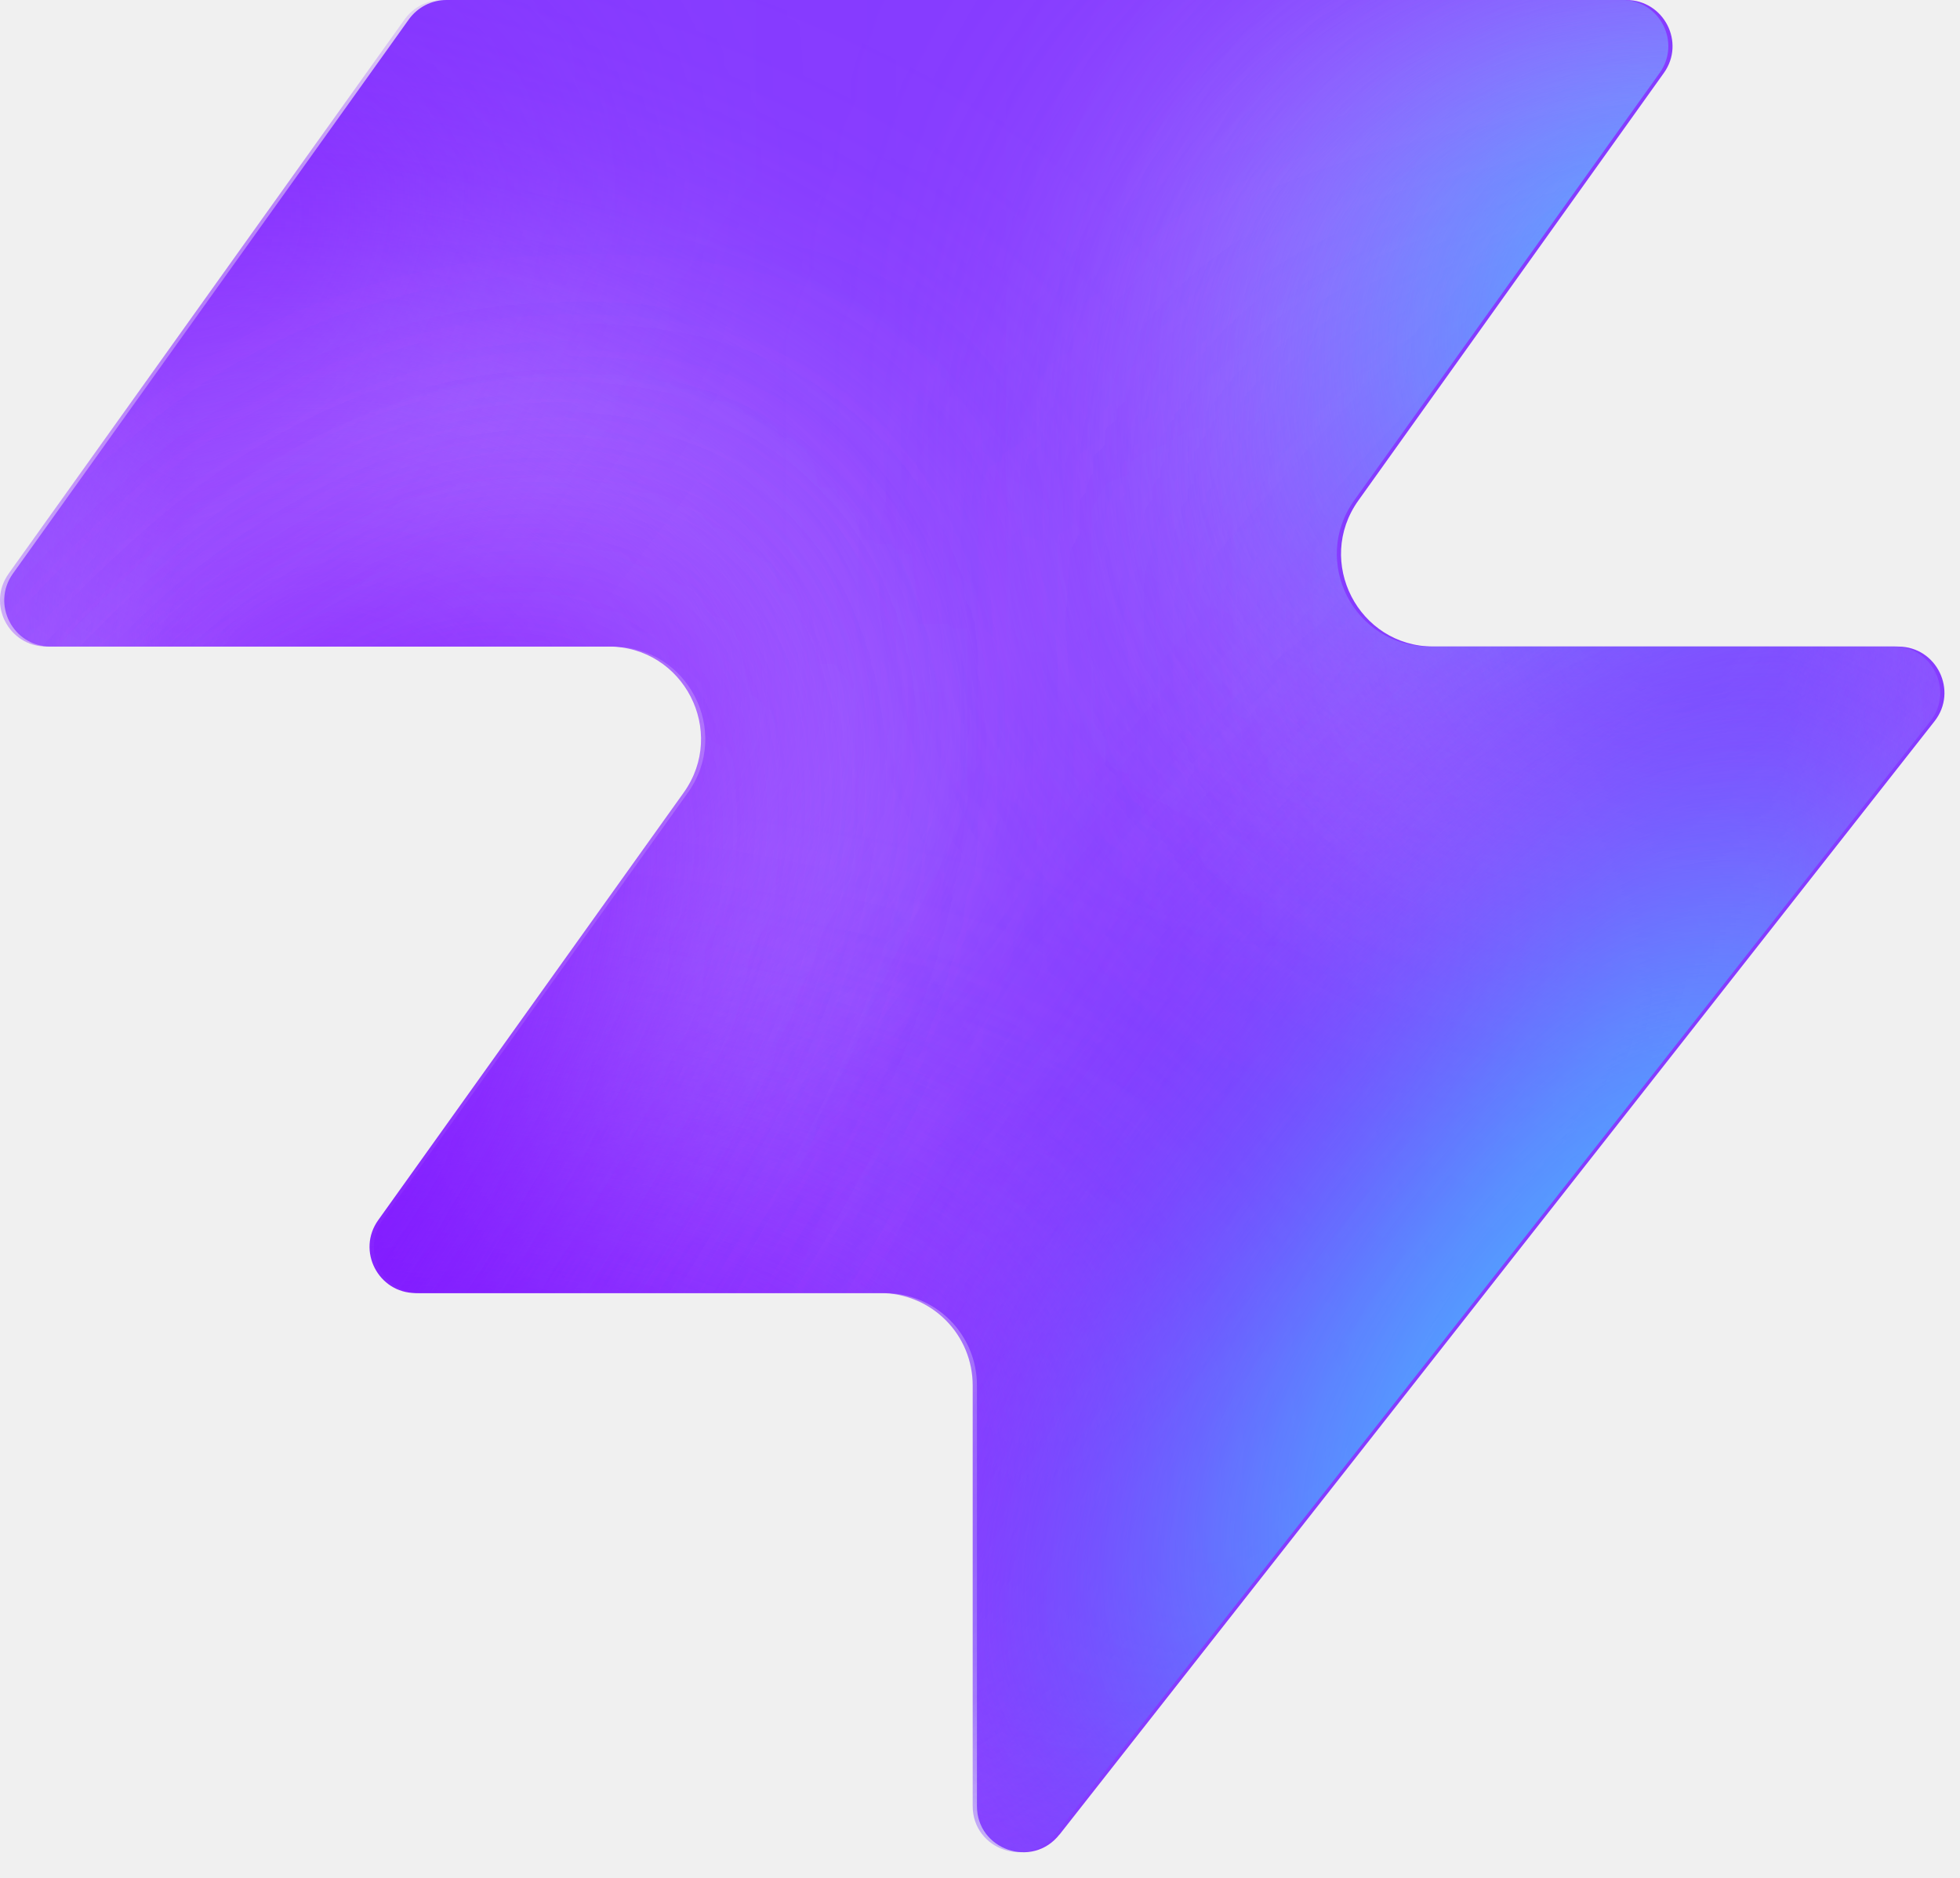
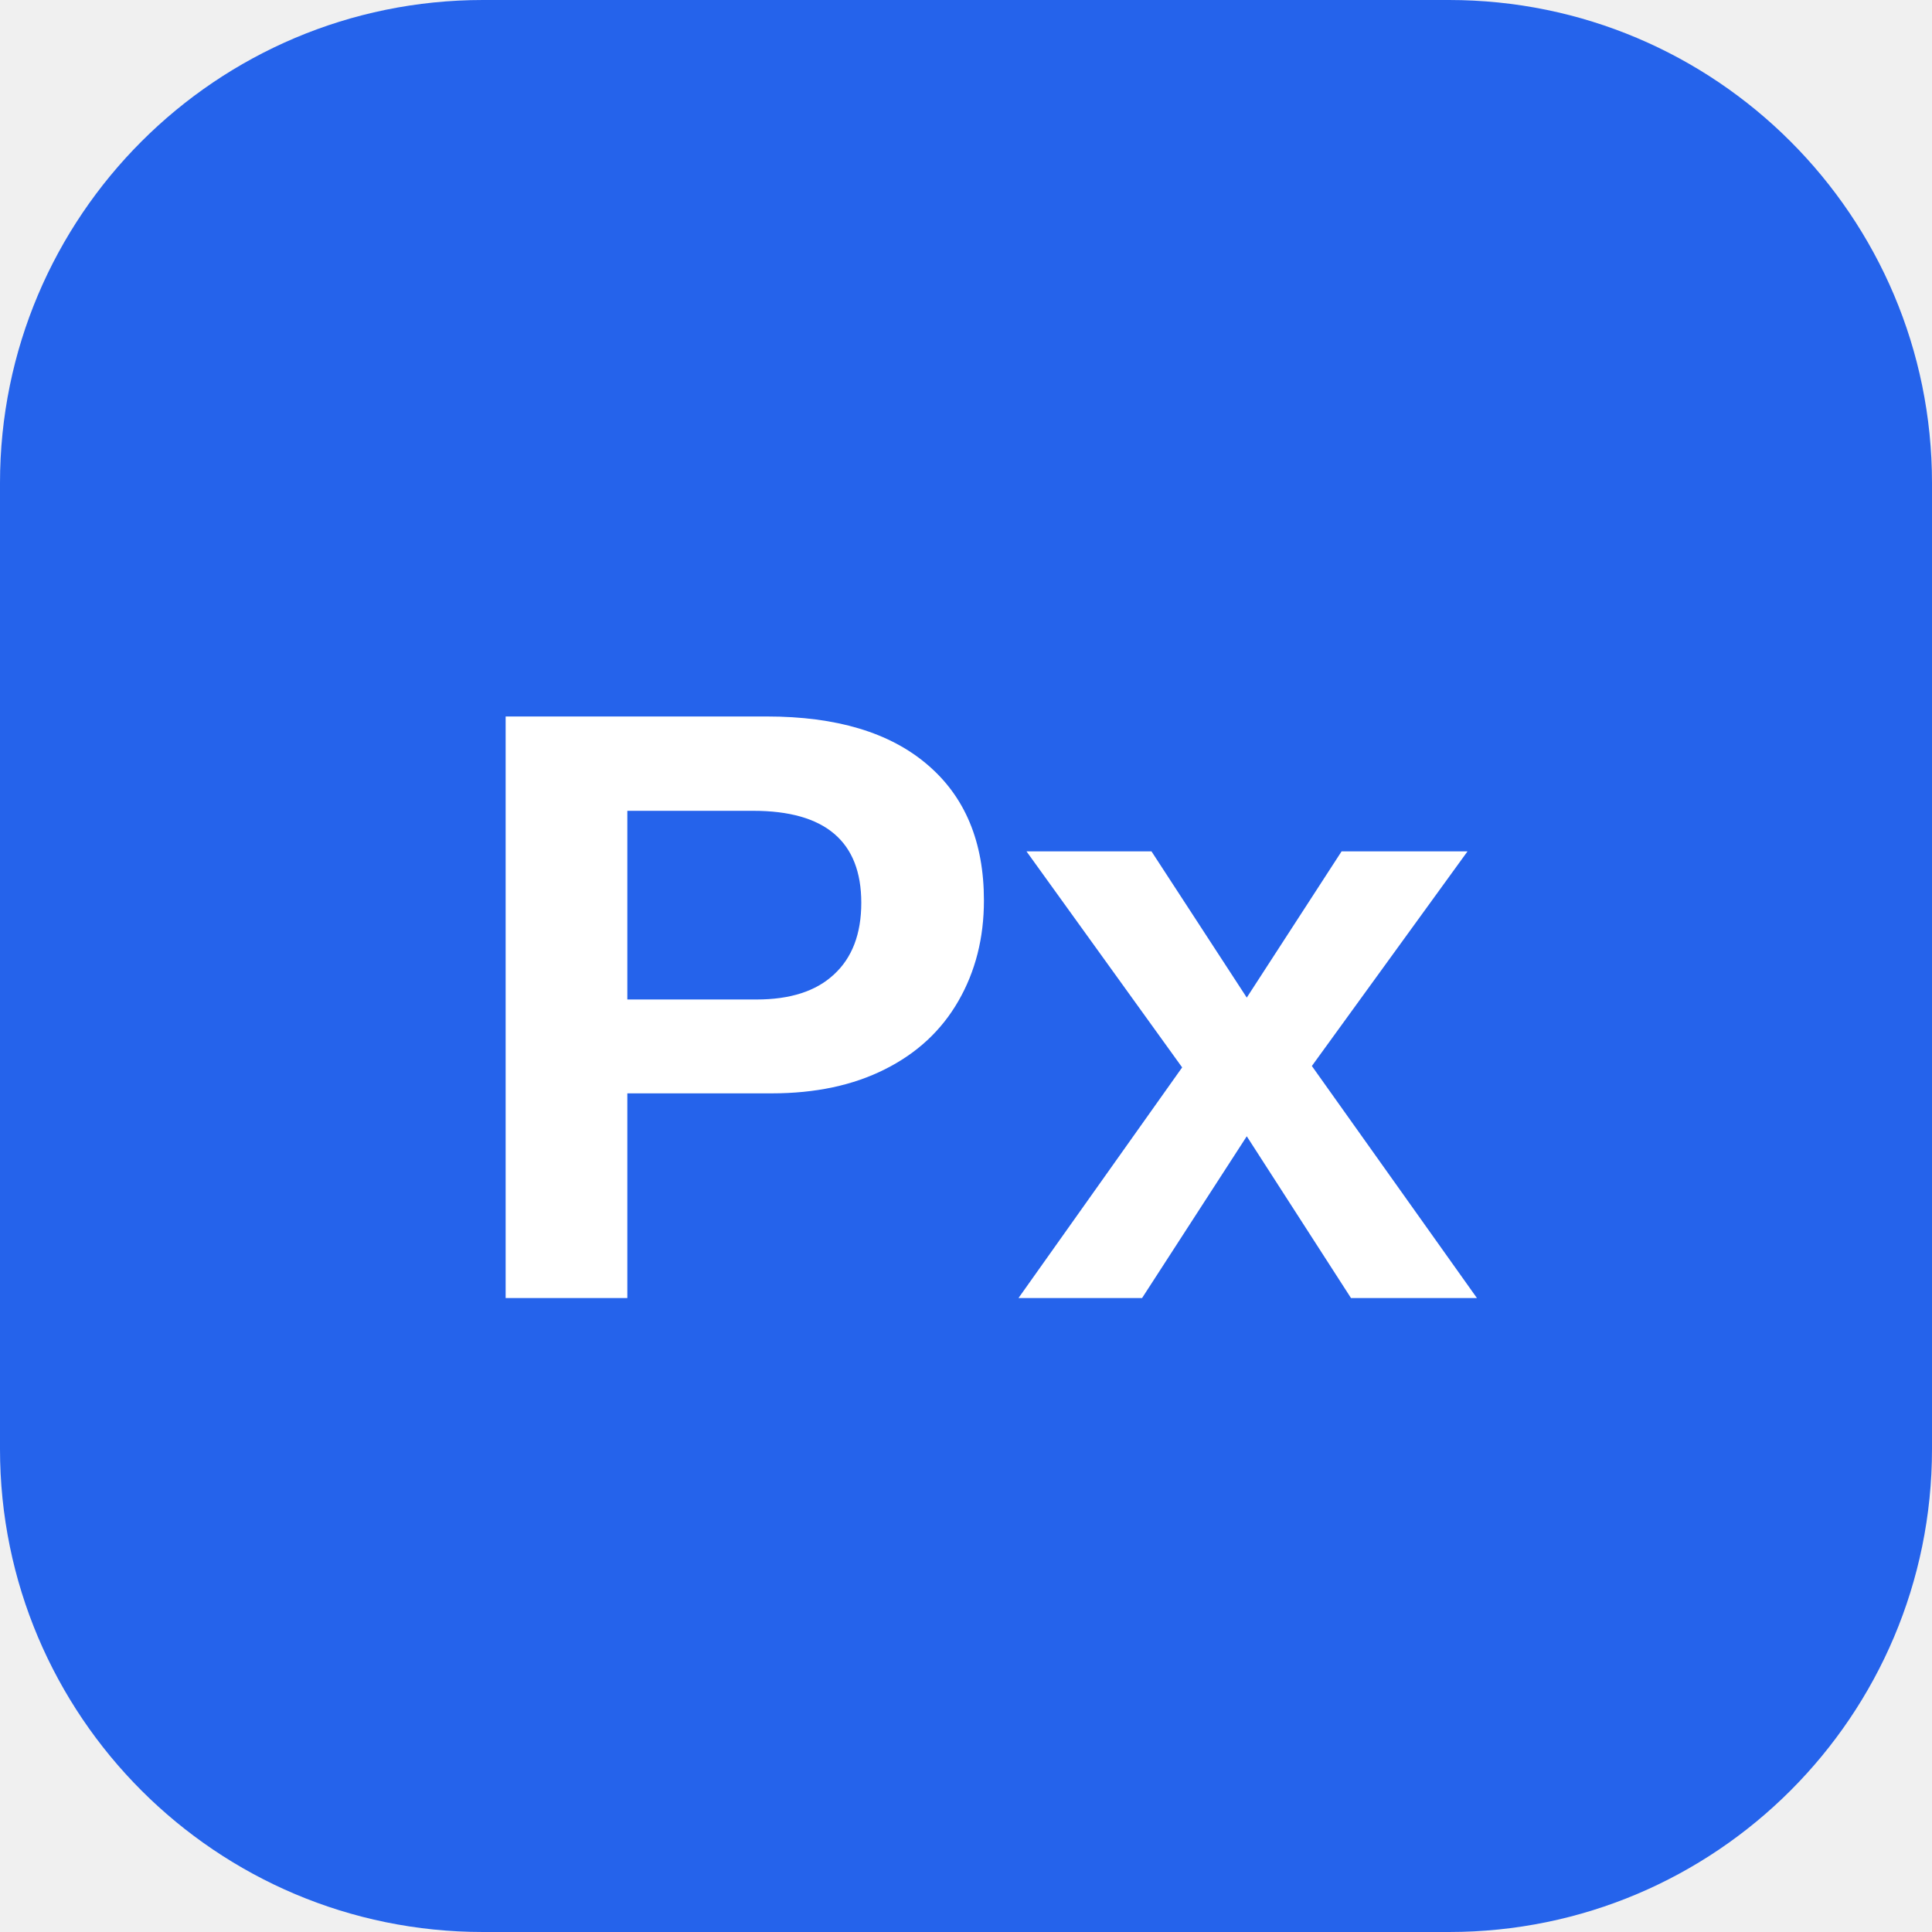
- <svg xmlns="http://www.w3.org/2000/svg" width="48" height="46" fill="none" viewBox="0 0 48 46">
-   <path fill="#863bff" d="M25.946 44.938c-.664.845-2.021.375-2.021-.698V33.937a2.26 2.26 0 0 0-2.262-2.262H10.287c-.92 0-1.456-1.04-.92-1.788l7.48-10.471c1.07-1.497 0-3.578-1.842-3.578H1.237c-.92 0-1.456-1.04-.92-1.788L10.013.474c.214-.297.556-.474.92-.474h28.894c.92 0 1.456 1.04.92 1.788l-7.48 10.471c-1.07 1.498 0 3.579 1.842 3.579h11.377c.943 0 1.473 1.088.89 1.83L25.947 44.94z" style="fill:#863bff;fill:color(display-p3 .525 .23 1);fill-opacity:1" />
-   <mask id="a" width="48" height="46" x="0" y="0" maskUnits="userSpaceOnUse" style="mask-type:alpha">
-     <path fill="#000" d="M25.842 44.938c-.664.844-2.021.375-2.021-.698V33.937a2.26 2.26 0 0 0-2.262-2.262H10.183c-.92 0-1.456-1.04-.92-1.788l7.48-10.471c1.07-1.498 0-3.579-1.842-3.579H1.133c-.92 0-1.456-1.04-.92-1.787L9.91.473c.214-.297.556-.474.92-.474h28.894c.92 0 1.456 1.04.92 1.788l-7.48 10.471c-1.07 1.498 0 3.578 1.842 3.578h11.377c.943 0 1.473 1.088.89 1.832L25.843 44.94z" style="fill:#000;fill-opacity:1" />
-   </mask>
-   <g mask="url(#a)">
-     <g filter="url(#b)">
-       <ellipse cx="5.508" cy="14.704" fill="#ede6ff" rx="5.508" ry="14.704" style="fill:#ede6ff;fill:color(display-p3 .927 .903 1);fill-opacity:1" transform="matrix(.00324 1 1 -.00324 -4.47 31.516)" />
-     </g>
-     <g filter="url(#c)">
-       <ellipse cx="10.399" cy="29.851" fill="#ede6ff" rx="10.399" ry="29.851" style="fill:#ede6ff;fill:color(display-p3 .927 .903 1);fill-opacity:1" transform="matrix(.00324 1 1 -.00324 -39.328 7.883)" />
-     </g>
-     <g filter="url(#d)">
-       <ellipse cx="5.508" cy="30.487" fill="#7e14ff" rx="5.508" ry="30.487" style="fill:#7e14ff;fill:color(display-p3 .492 .077 1);fill-opacity:1" transform="rotate(89.814 -25.913 -14.639)scale(1 -1)" />
-     </g>
-     <g filter="url(#e)">
-       <ellipse cx="5.508" cy="30.599" fill="#7e14ff" rx="5.508" ry="30.599" style="fill:#7e14ff;fill:color(display-p3 .492 .077 1);fill-opacity:1" transform="rotate(89.814 -32.644 -3.334)scale(1 -1)" />
-     </g>
-     <g filter="url(#f)">
-       <ellipse cx="5.508" cy="30.599" fill="#7e14ff" rx="5.508" ry="30.599" style="fill:#7e14ff;fill:color(display-p3 .492 .077 1);fill-opacity:1" transform="matrix(.00324 1 1 -.00324 -34.34 30.47)" />
-     </g>
-     <g filter="url(#g)">
-       <ellipse cx="14.072" cy="22.078" fill="#ede6ff" rx="14.072" ry="22.078" style="fill:#ede6ff;fill:color(display-p3 .927 .903 1);fill-opacity:1" transform="rotate(93.35 24.506 48.493)scale(-1 1)" />
-     </g>
-     <g filter="url(#h)">
-       <ellipse cx="3.47" cy="21.501" fill="#7e14ff" rx="3.47" ry="21.501" style="fill:#7e14ff;fill:color(display-p3 .492 .077 1);fill-opacity:1" transform="rotate(89.009 28.708 47.59)scale(-1 1)" />
-     </g>
-     <g filter="url(#i)">
-       <ellipse cx="3.47" cy="21.501" fill="#7e14ff" rx="3.47" ry="21.501" style="fill:#7e14ff;fill:color(display-p3 .492 .077 1);fill-opacity:1" transform="rotate(89.009 28.708 47.59)scale(-1 1)" />
-     </g>
-     <g filter="url(#j)">
-       <ellipse cx=".387" cy="8.972" fill="#7e14ff" rx="4.407" ry="29.108" style="fill:#7e14ff;fill:color(display-p3 .492 .077 1);fill-opacity:1" transform="rotate(39.51 .387 8.972)" />
-     </g>
-     <g filter="url(#k)">
-       <ellipse cx="47.523" cy="-6.092" fill="#7e14ff" rx="4.407" ry="29.108" style="fill:#7e14ff;fill:color(display-p3 .492 .077 1);fill-opacity:1" transform="rotate(37.892 47.523 -6.092)" />
-     </g>
-     <g filter="url(#l)">
-       <ellipse cx="41.412" cy="6.333" fill="#47bfff" rx="5.971" ry="9.665" style="fill:#47bfff;fill:color(display-p3 .28 .748 1);fill-opacity:1" transform="rotate(37.892 41.412 6.333)" />
-     </g>
-     <g filter="url(#m)">
-       <ellipse cx="-1.879" cy="38.332" fill="#7e14ff" rx="4.407" ry="29.108" style="fill:#7e14ff;fill:color(display-p3 .492 .077 1);fill-opacity:1" transform="rotate(37.892 -1.88 38.332)" />
-     </g>
-     <g filter="url(#n)">
-       <ellipse cx="-1.879" cy="38.332" fill="#7e14ff" rx="4.407" ry="29.108" style="fill:#7e14ff;fill:color(display-p3 .492 .077 1);fill-opacity:1" transform="rotate(37.892 -1.88 38.332)" />
-     </g>
-     <g filter="url(#o)">
-       <ellipse cx="35.651" cy="29.907" fill="#7e14ff" rx="4.407" ry="29.108" style="fill:#7e14ff;fill:color(display-p3 .492 .077 1);fill-opacity:1" transform="rotate(37.892 35.651 29.907)" />
-     </g>
-     <g filter="url(#p)">
-       <ellipse cx="38.418" cy="32.4" fill="#47bfff" rx="5.971" ry="15.297" style="fill:#47bfff;fill:color(display-p3 .28 .748 1);fill-opacity:1" transform="rotate(37.892 38.418 32.4)" />
-     </g>
-   </g>
-   <defs>
-     <filter id="b" width="60.045" height="41.654" x="-19.77" y="16.149" color-interpolation-filters="sRGB" filterUnits="userSpaceOnUse">
-       <feFlood flood-opacity="0" result="BackgroundImageFix" />
-       <feBlend in="SourceGraphic" in2="BackgroundImageFix" result="shape" />
-       <feGaussianBlur result="effect1_foregroundBlur_2002_17158" stdDeviation="7.659" />
-     </filter>
-     <filter id="c" width="90.34" height="51.437" x="-54.613" y="-7.533" color-interpolation-filters="sRGB" filterUnits="userSpaceOnUse">
-       <feFlood flood-opacity="0" result="BackgroundImageFix" />
-       <feBlend in="SourceGraphic" in2="BackgroundImageFix" result="shape" />
-       <feGaussianBlur result="effect1_foregroundBlur_2002_17158" stdDeviation="7.659" />
-     </filter>
-     <filter id="d" width="79.355" height="29.4" x="-49.64" y="2.03" color-interpolation-filters="sRGB" filterUnits="userSpaceOnUse">
-       <feFlood flood-opacity="0" result="BackgroundImageFix" />
-       <feBlend in="SourceGraphic" in2="BackgroundImageFix" result="shape" />
-       <feGaussianBlur result="effect1_foregroundBlur_2002_17158" stdDeviation="4.596" />
-     </filter>
-     <filter id="e" width="79.579" height="29.4" x="-45.045" y="20.029" color-interpolation-filters="sRGB" filterUnits="userSpaceOnUse">
-       <feFlood flood-opacity="0" result="BackgroundImageFix" />
-       <feBlend in="SourceGraphic" in2="BackgroundImageFix" result="shape" />
-       <feGaussianBlur result="effect1_foregroundBlur_2002_17158" stdDeviation="4.596" />
-     </filter>
-     <filter id="f" width="79.579" height="29.4" x="-43.513" y="21.178" color-interpolation-filters="sRGB" filterUnits="userSpaceOnUse">
-       <feFlood flood-opacity="0" result="BackgroundImageFix" />
-       <feBlend in="SourceGraphic" in2="BackgroundImageFix" result="shape" />
-       <feGaussianBlur result="effect1_foregroundBlur_2002_17158" stdDeviation="4.596" />
-     </filter>
-     <filter id="g" width="74.749" height="58.852" x="15.756" y="-17.901" color-interpolation-filters="sRGB" filterUnits="userSpaceOnUse">
-       <feFlood flood-opacity="0" result="BackgroundImageFix" />
-       <feBlend in="SourceGraphic" in2="BackgroundImageFix" result="shape" />
-       <feGaussianBlur result="effect1_foregroundBlur_2002_17158" stdDeviation="7.659" />
-     </filter>
-     <filter id="h" width="61.377" height="25.362" x="23.548" y="2.284" color-interpolation-filters="sRGB" filterUnits="userSpaceOnUse">
-       <feFlood flood-opacity="0" result="BackgroundImageFix" />
-       <feBlend in="SourceGraphic" in2="BackgroundImageFix" result="shape" />
-       <feGaussianBlur result="effect1_foregroundBlur_2002_17158" stdDeviation="4.596" />
-     </filter>
-     <filter id="i" width="61.377" height="25.362" x="23.548" y="2.284" color-interpolation-filters="sRGB" filterUnits="userSpaceOnUse">
-       <feFlood flood-opacity="0" result="BackgroundImageFix" />
-       <feBlend in="SourceGraphic" in2="BackgroundImageFix" result="shape" />
-       <feGaussianBlur result="effect1_foregroundBlur_2002_17158" stdDeviation="4.596" />
-     </filter>
-     <filter id="j" width="56.045" height="63.649" x="-27.636" y="-22.853" color-interpolation-filters="sRGB" filterUnits="userSpaceOnUse">
-       <feFlood flood-opacity="0" result="BackgroundImageFix" />
-       <feBlend in="SourceGraphic" in2="BackgroundImageFix" result="shape" />
-       <feGaussianBlur result="effect1_foregroundBlur_2002_17158" stdDeviation="4.596" />
-     </filter>
-     <filter id="k" width="54.814" height="64.646" x="20.116" y="-38.415" color-interpolation-filters="sRGB" filterUnits="userSpaceOnUse">
-       <feFlood flood-opacity="0" result="BackgroundImageFix" />
-       <feBlend in="SourceGraphic" in2="BackgroundImageFix" result="shape" />
-       <feGaussianBlur result="effect1_foregroundBlur_2002_17158" stdDeviation="4.596" />
-     </filter>
-     <filter id="l" width="33.541" height="35.313" x="24.641" y="-11.323" color-interpolation-filters="sRGB" filterUnits="userSpaceOnUse">
-       <feFlood flood-opacity="0" result="BackgroundImageFix" />
-       <feBlend in="SourceGraphic" in2="BackgroundImageFix" result="shape" />
-       <feGaussianBlur result="effect1_foregroundBlur_2002_17158" stdDeviation="4.596" />
-     </filter>
-     <filter id="m" width="54.814" height="64.646" x="-29.286" y="6.009" color-interpolation-filters="sRGB" filterUnits="userSpaceOnUse">
-       <feFlood flood-opacity="0" result="BackgroundImageFix" />
-       <feBlend in="SourceGraphic" in2="BackgroundImageFix" result="shape" />
-       <feGaussianBlur result="effect1_foregroundBlur_2002_17158" stdDeviation="4.596" />
-     </filter>
-     <filter id="n" width="54.814" height="64.646" x="-29.286" y="6.009" color-interpolation-filters="sRGB" filterUnits="userSpaceOnUse">
-       <feFlood flood-opacity="0" result="BackgroundImageFix" />
-       <feBlend in="SourceGraphic" in2="BackgroundImageFix" result="shape" />
-       <feGaussianBlur result="effect1_foregroundBlur_2002_17158" stdDeviation="4.596" />
-     </filter>
-     <filter id="o" width="54.814" height="64.646" x="8.244" y="-2.416" color-interpolation-filters="sRGB" filterUnits="userSpaceOnUse">
-       <feFlood flood-opacity="0" result="BackgroundImageFix" />
-       <feBlend in="SourceGraphic" in2="BackgroundImageFix" result="shape" />
-       <feGaussianBlur result="effect1_foregroundBlur_2002_17158" stdDeviation="4.596" />
-     </filter>
-     <filter id="p" width="39.409" height="43.623" x="18.713" y="10.588" color-interpolation-filters="sRGB" filterUnits="userSpaceOnUse">
-       <feFlood flood-opacity="0" result="BackgroundImageFix" />
-       <feBlend in="SourceGraphic" in2="BackgroundImageFix" result="shape" />
-       <feGaussianBlur result="effect1_foregroundBlur_2002_17158" stdDeviation="4.596" />
-     </filter>
-   </defs>
+ <svg xmlns="http://www.w3.org/2000/svg" width="64" height="64" viewBox="0 0 64 64">
+   <rect width="64" height="64" rx="16" fill="#2563EB" />
+   <text x="32" y="43" font-family="Arial, Helvetica, sans-serif" font-weight="800" font-size="28" fill="#ffffff" text-anchor="middle">Px</text>
</svg>
